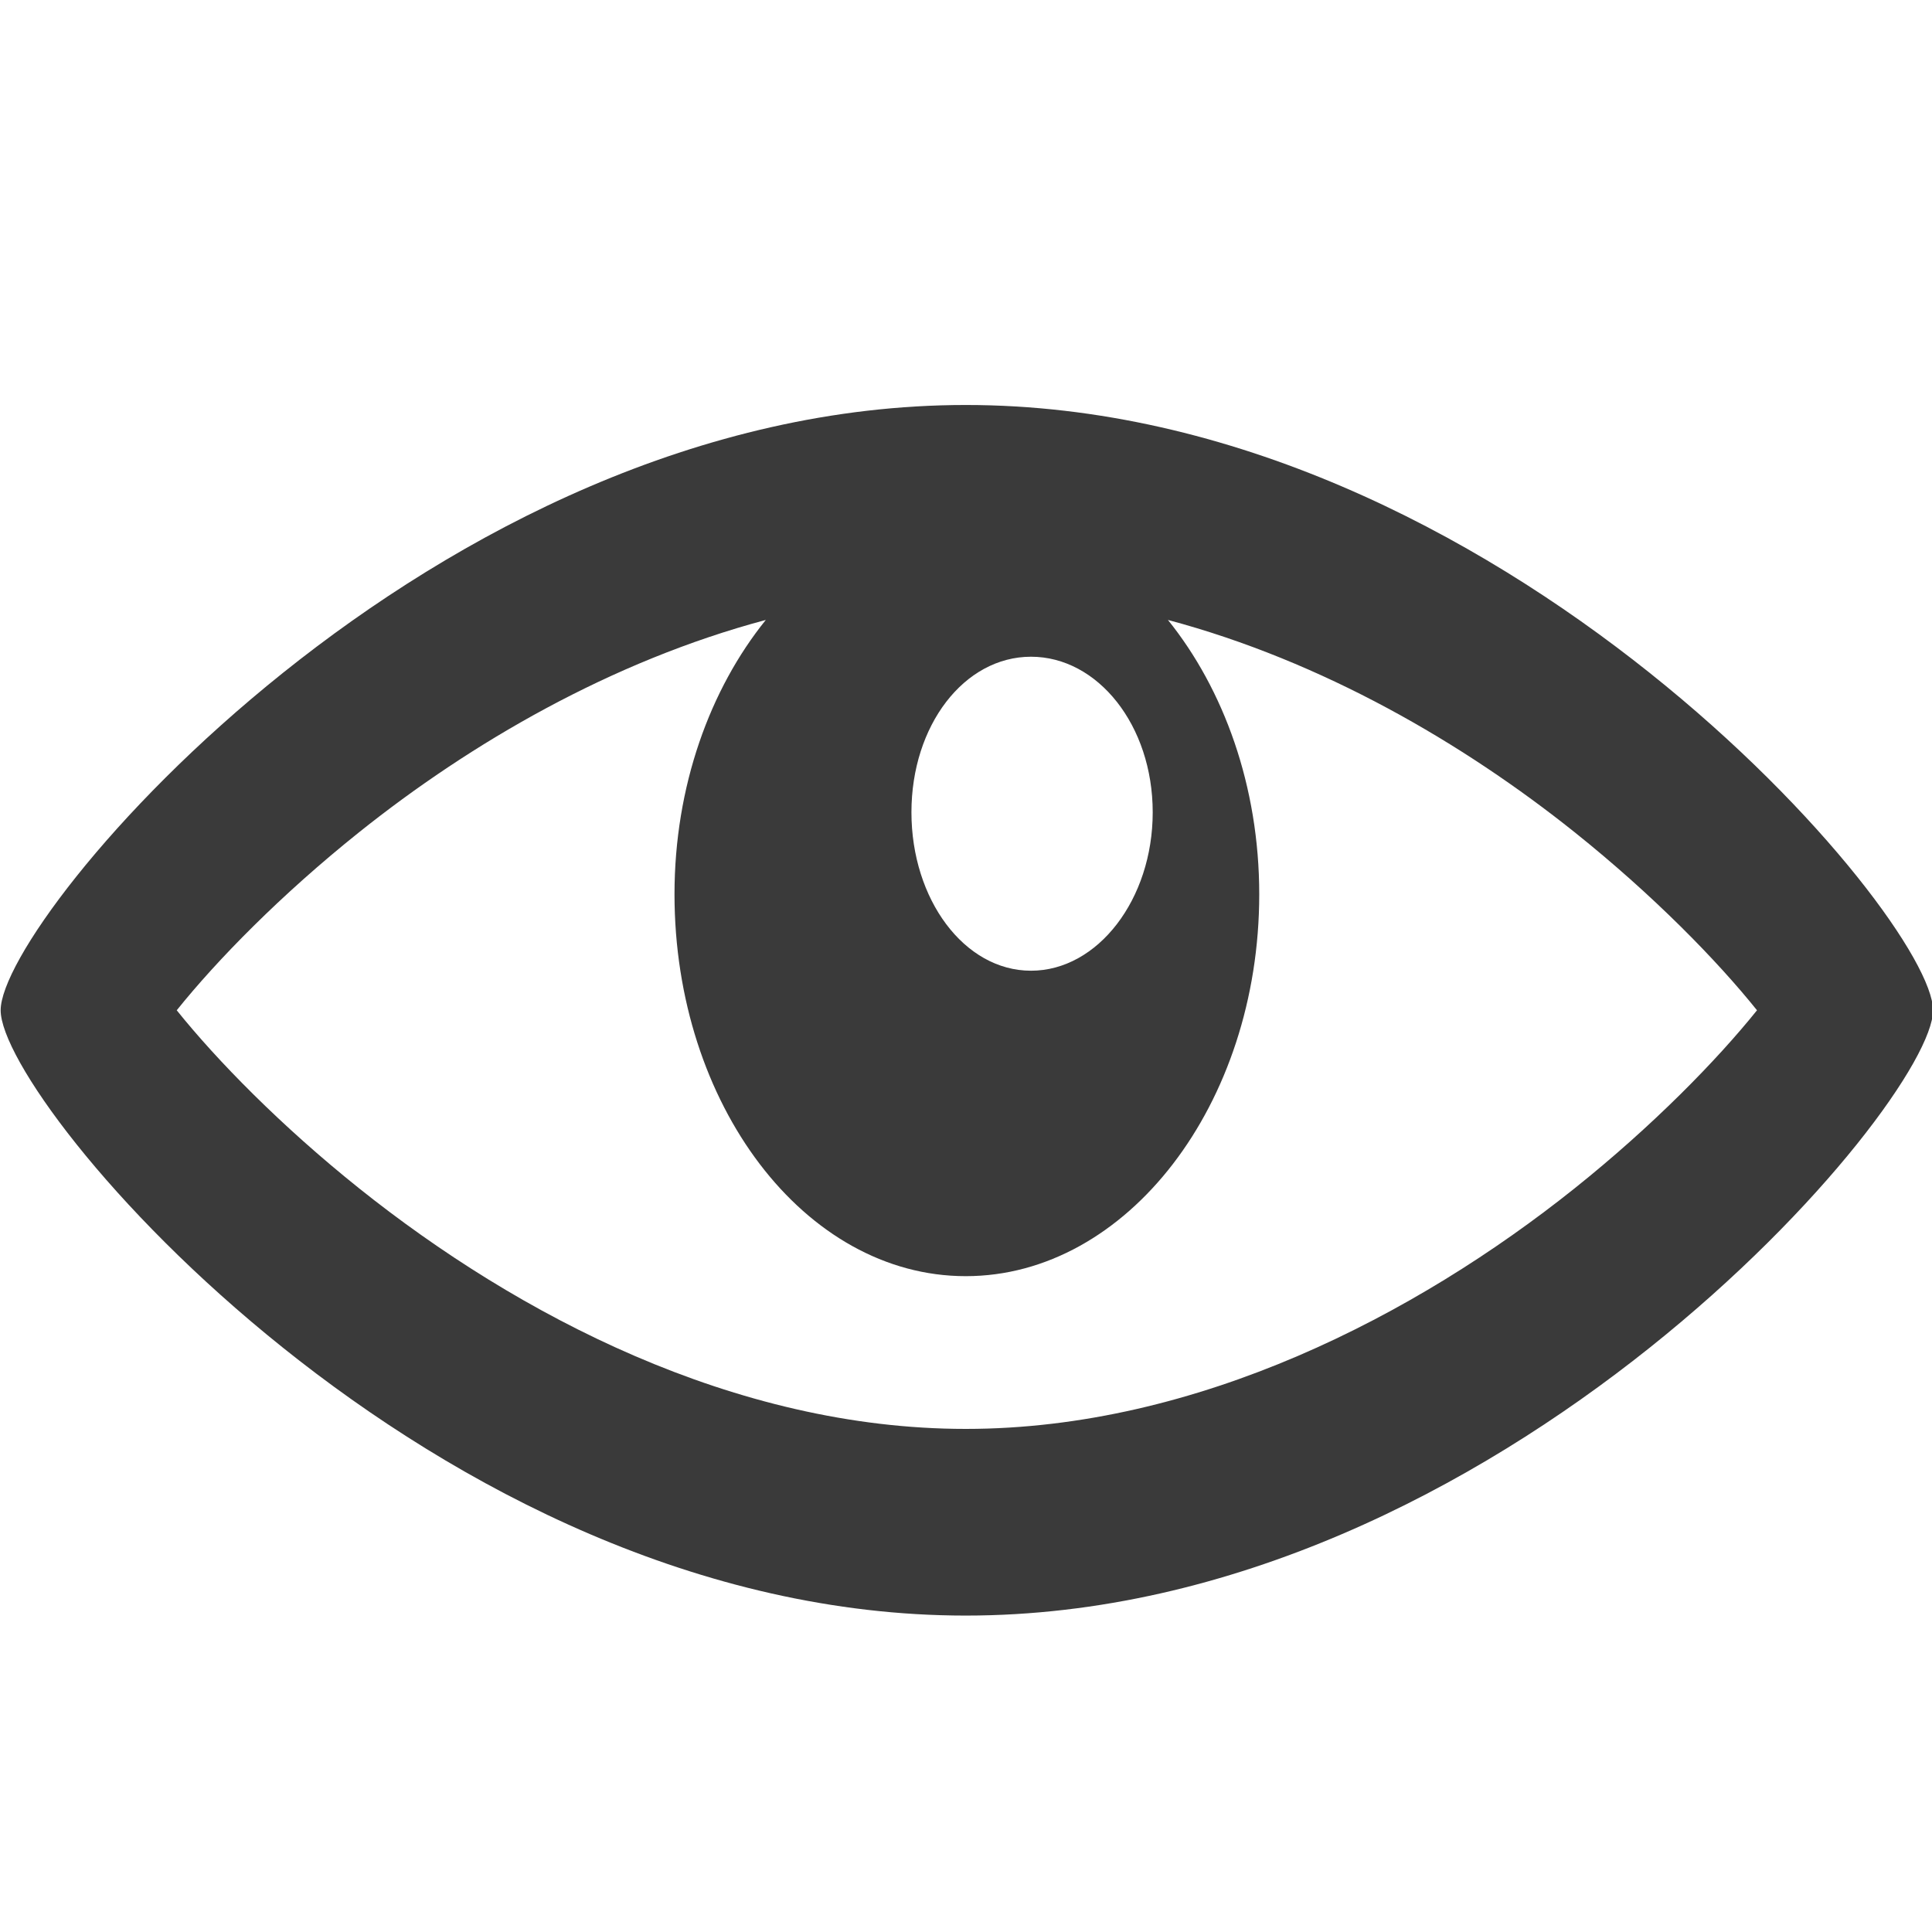
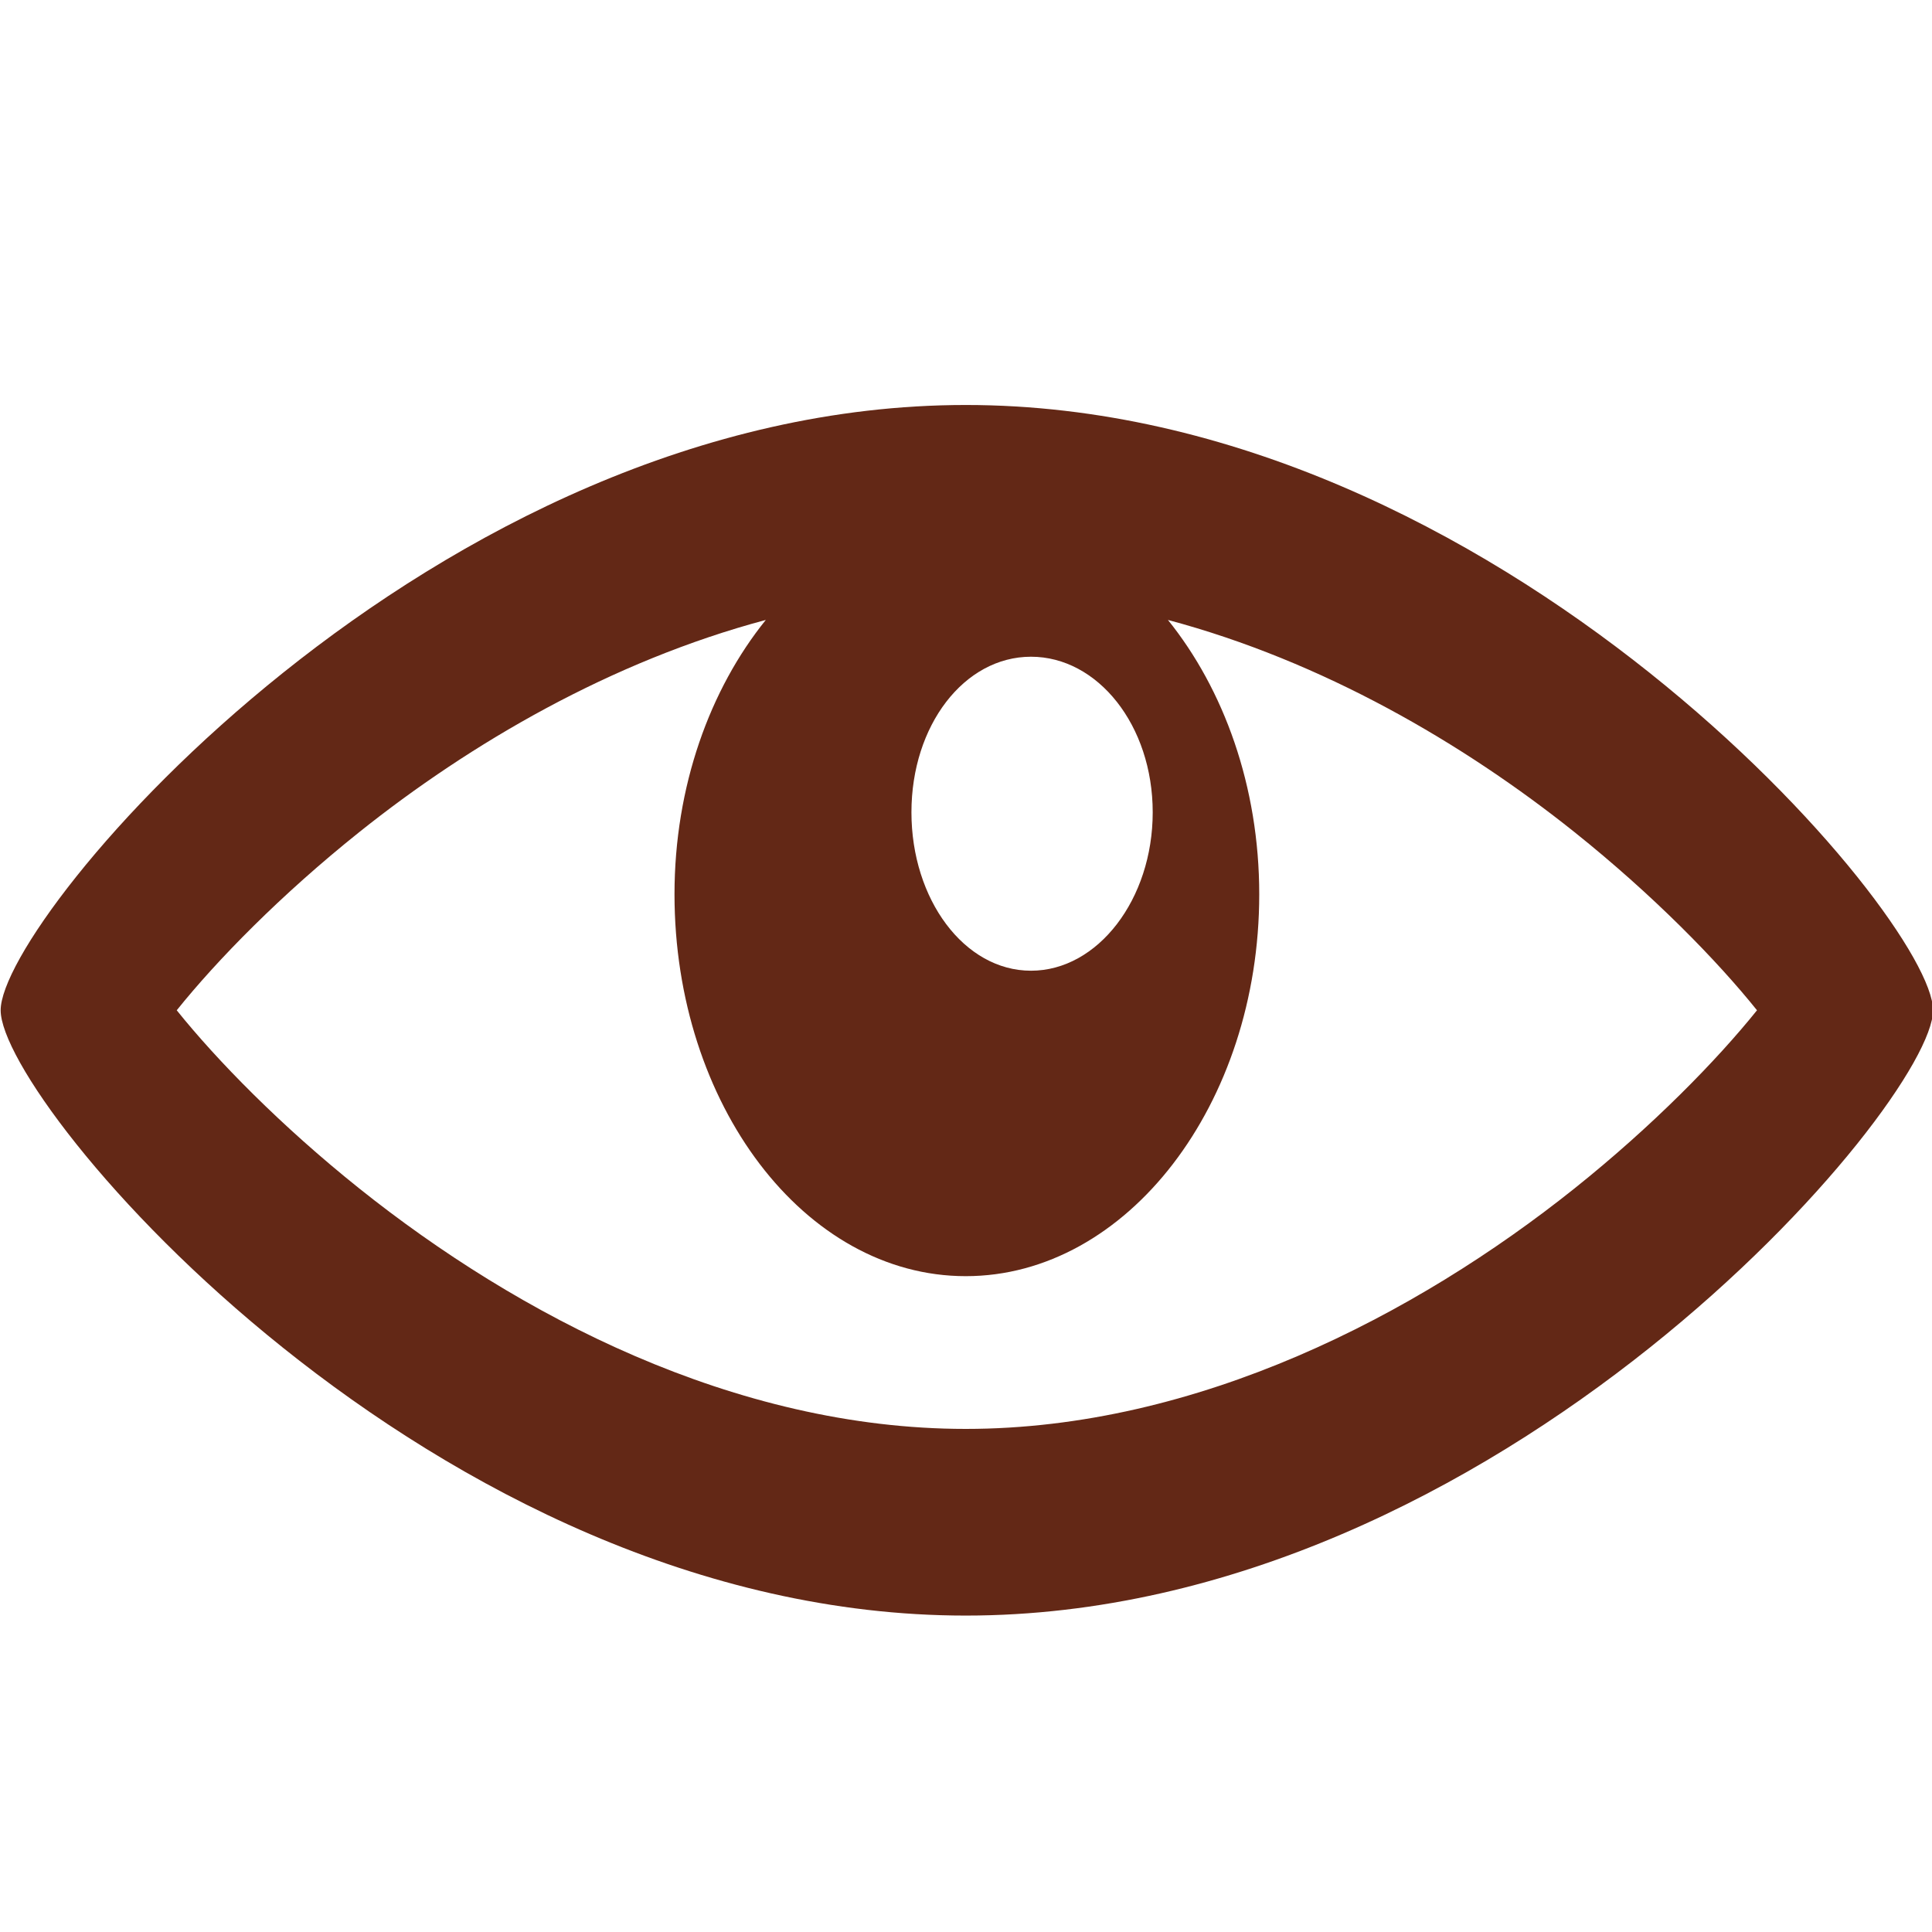
<svg xmlns="http://www.w3.org/2000/svg" width="100%" height="100%" viewBox="0 0 50 50" version="1.1" xml:space="preserve" style="fill-rule:evenodd;clip-rule:evenodd;stroke-linejoin:round;stroke-miterlimit:1.414;">
  <g id="Layer1">
-     <path id="path9689" d="M24.994,10.481C11.186,10.481 0.017,23.736 0.017,26.146C0.017,28.556 11.186,41.811 24.994,41.811C38.803,41.811 50.027,28.556 50.027,26.146C50.027,23.736 38.803,10.481 24.994,10.481ZM19.819,16.044C18.375,17.835 17.456,20.345 17.456,23.145C17.456,28.576 20.821,33.027 24.994,33.027C29.167,33.027 32.589,28.575 32.589,23.145C32.589,20.345 31.669,17.835 30.226,16.044C34.228,17.111 37.869,19.236 40.746,21.534C42.782,23.162 44.433,24.852 45.471,26.146C44.432,27.439 42.776,29.136 40.746,30.758C36.657,34.024 30.988,36.98 24.994,36.98C19.001,36.98 13.388,34.025 9.299,30.758C7.269,29.136 5.612,27.439 4.574,26.146C5.612,24.852 7.263,23.161 9.299,21.534C12.176,19.236 15.817,17.111 19.819,16.044L19.819,16.044ZM26.682,16.996C28.411,16.996 29.832,18.773 29.832,21.022C29.832,23.272 28.411,25.122 26.682,25.122C24.953,25.122 23.588,23.272 23.588,21.022C23.588,18.773 24.953,16.996 26.682,16.996Z" style="fill:rgb(58,58,58);fill-rule:nonzero;" />
+     <path id="path9689" d="M24.994,10.481C11.186,10.481 0.017,23.736 0.017,26.146C0.017,28.556 11.186,41.811 24.994,41.811C38.803,41.811 50.027,28.556 50.027,26.146C50.027,23.736 38.803,10.481 24.994,10.481ZM19.819,16.044C18.375,17.835 17.456,20.345 17.456,23.145C17.456,28.576 20.821,33.027 24.994,33.027C29.167,33.027 32.589,28.575 32.589,23.145C32.589,20.345 31.669,17.835 30.226,16.044C34.228,17.111 37.869,19.236 40.746,21.534C42.782,23.162 44.433,24.852 45.471,26.146C44.432,27.439 42.776,29.136 40.746,30.758C36.657,34.024 30.988,36.98 24.994,36.98C19.001,36.98 13.388,34.025 9.299,30.758C7.269,29.136 5.612,27.439 4.574,26.146C5.612,24.852 7.263,23.161 9.299,21.534C12.176,19.236 15.817,17.111 19.819,16.044L19.819,16.044ZM26.682,16.996C28.411,16.996 29.832,18.773 29.832,21.022C29.832,23.272 28.411,25.122 26.682,25.122C24.953,25.122 23.588,23.272 23.588,21.022C23.588,18.773 24.953,16.996 26.682,16.996Z" style="fill:rgb(99,40,22);fill-rule:nonzero;" />
  </g>
</svg>
